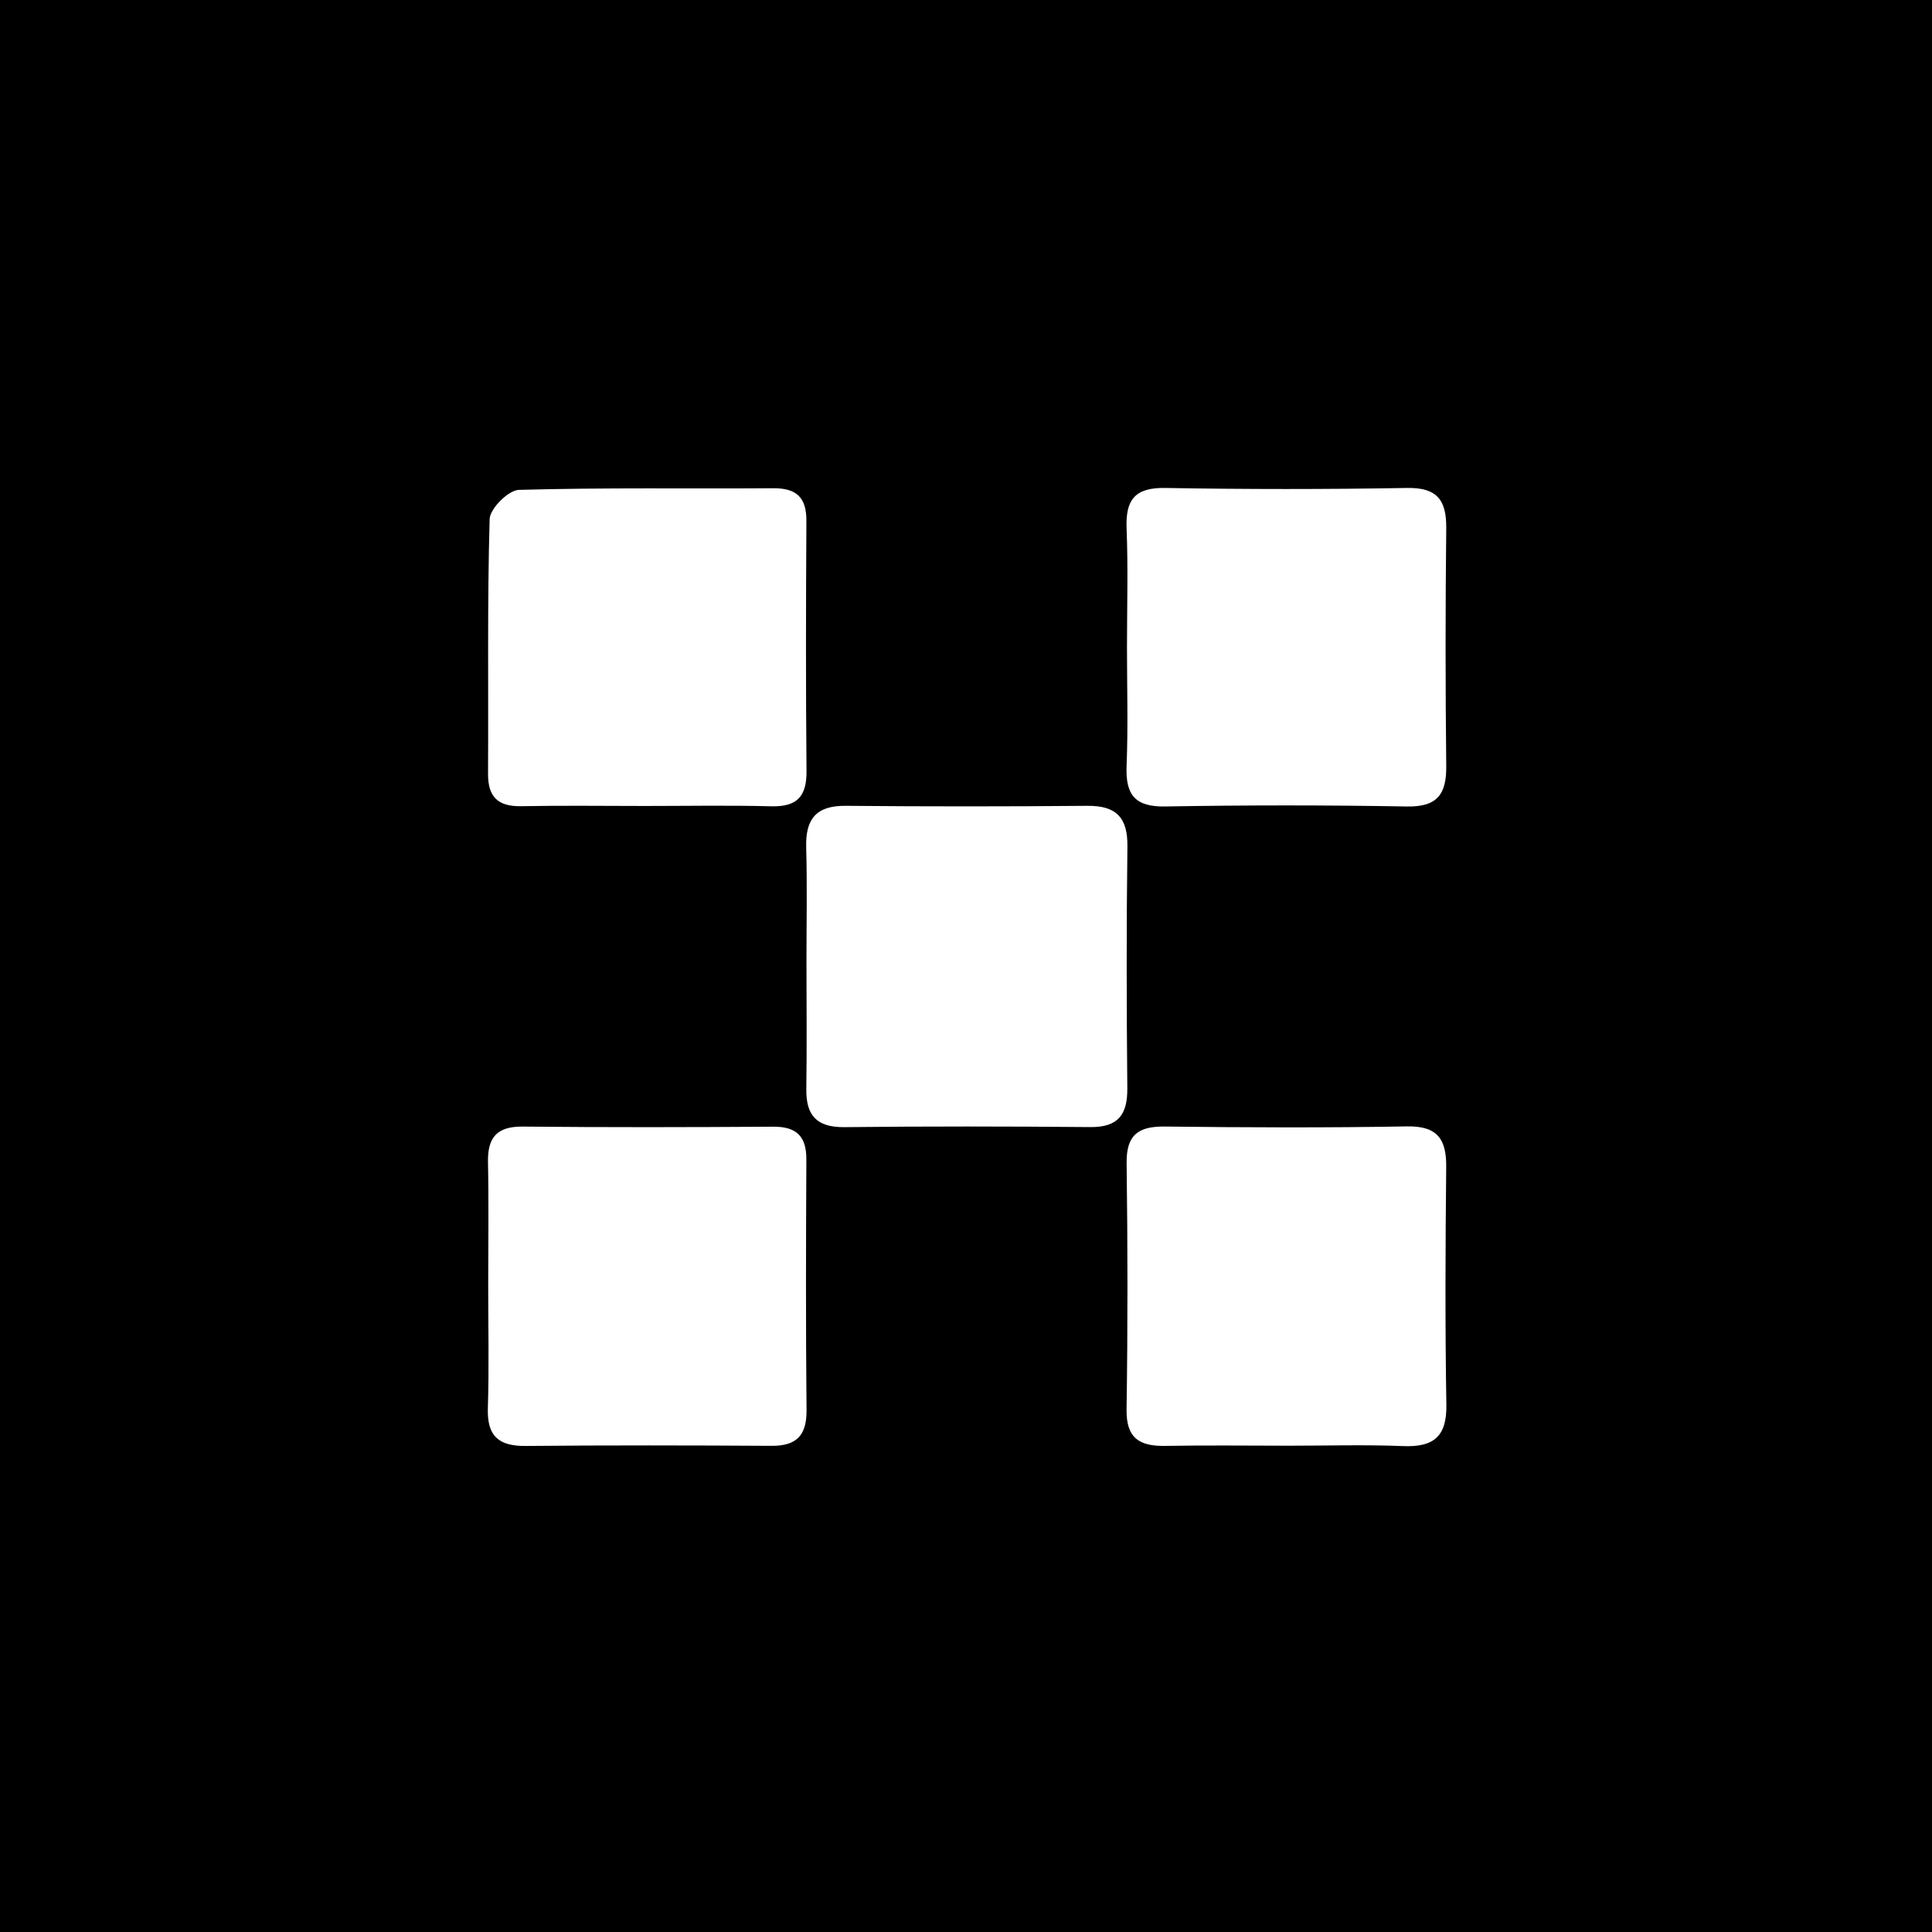
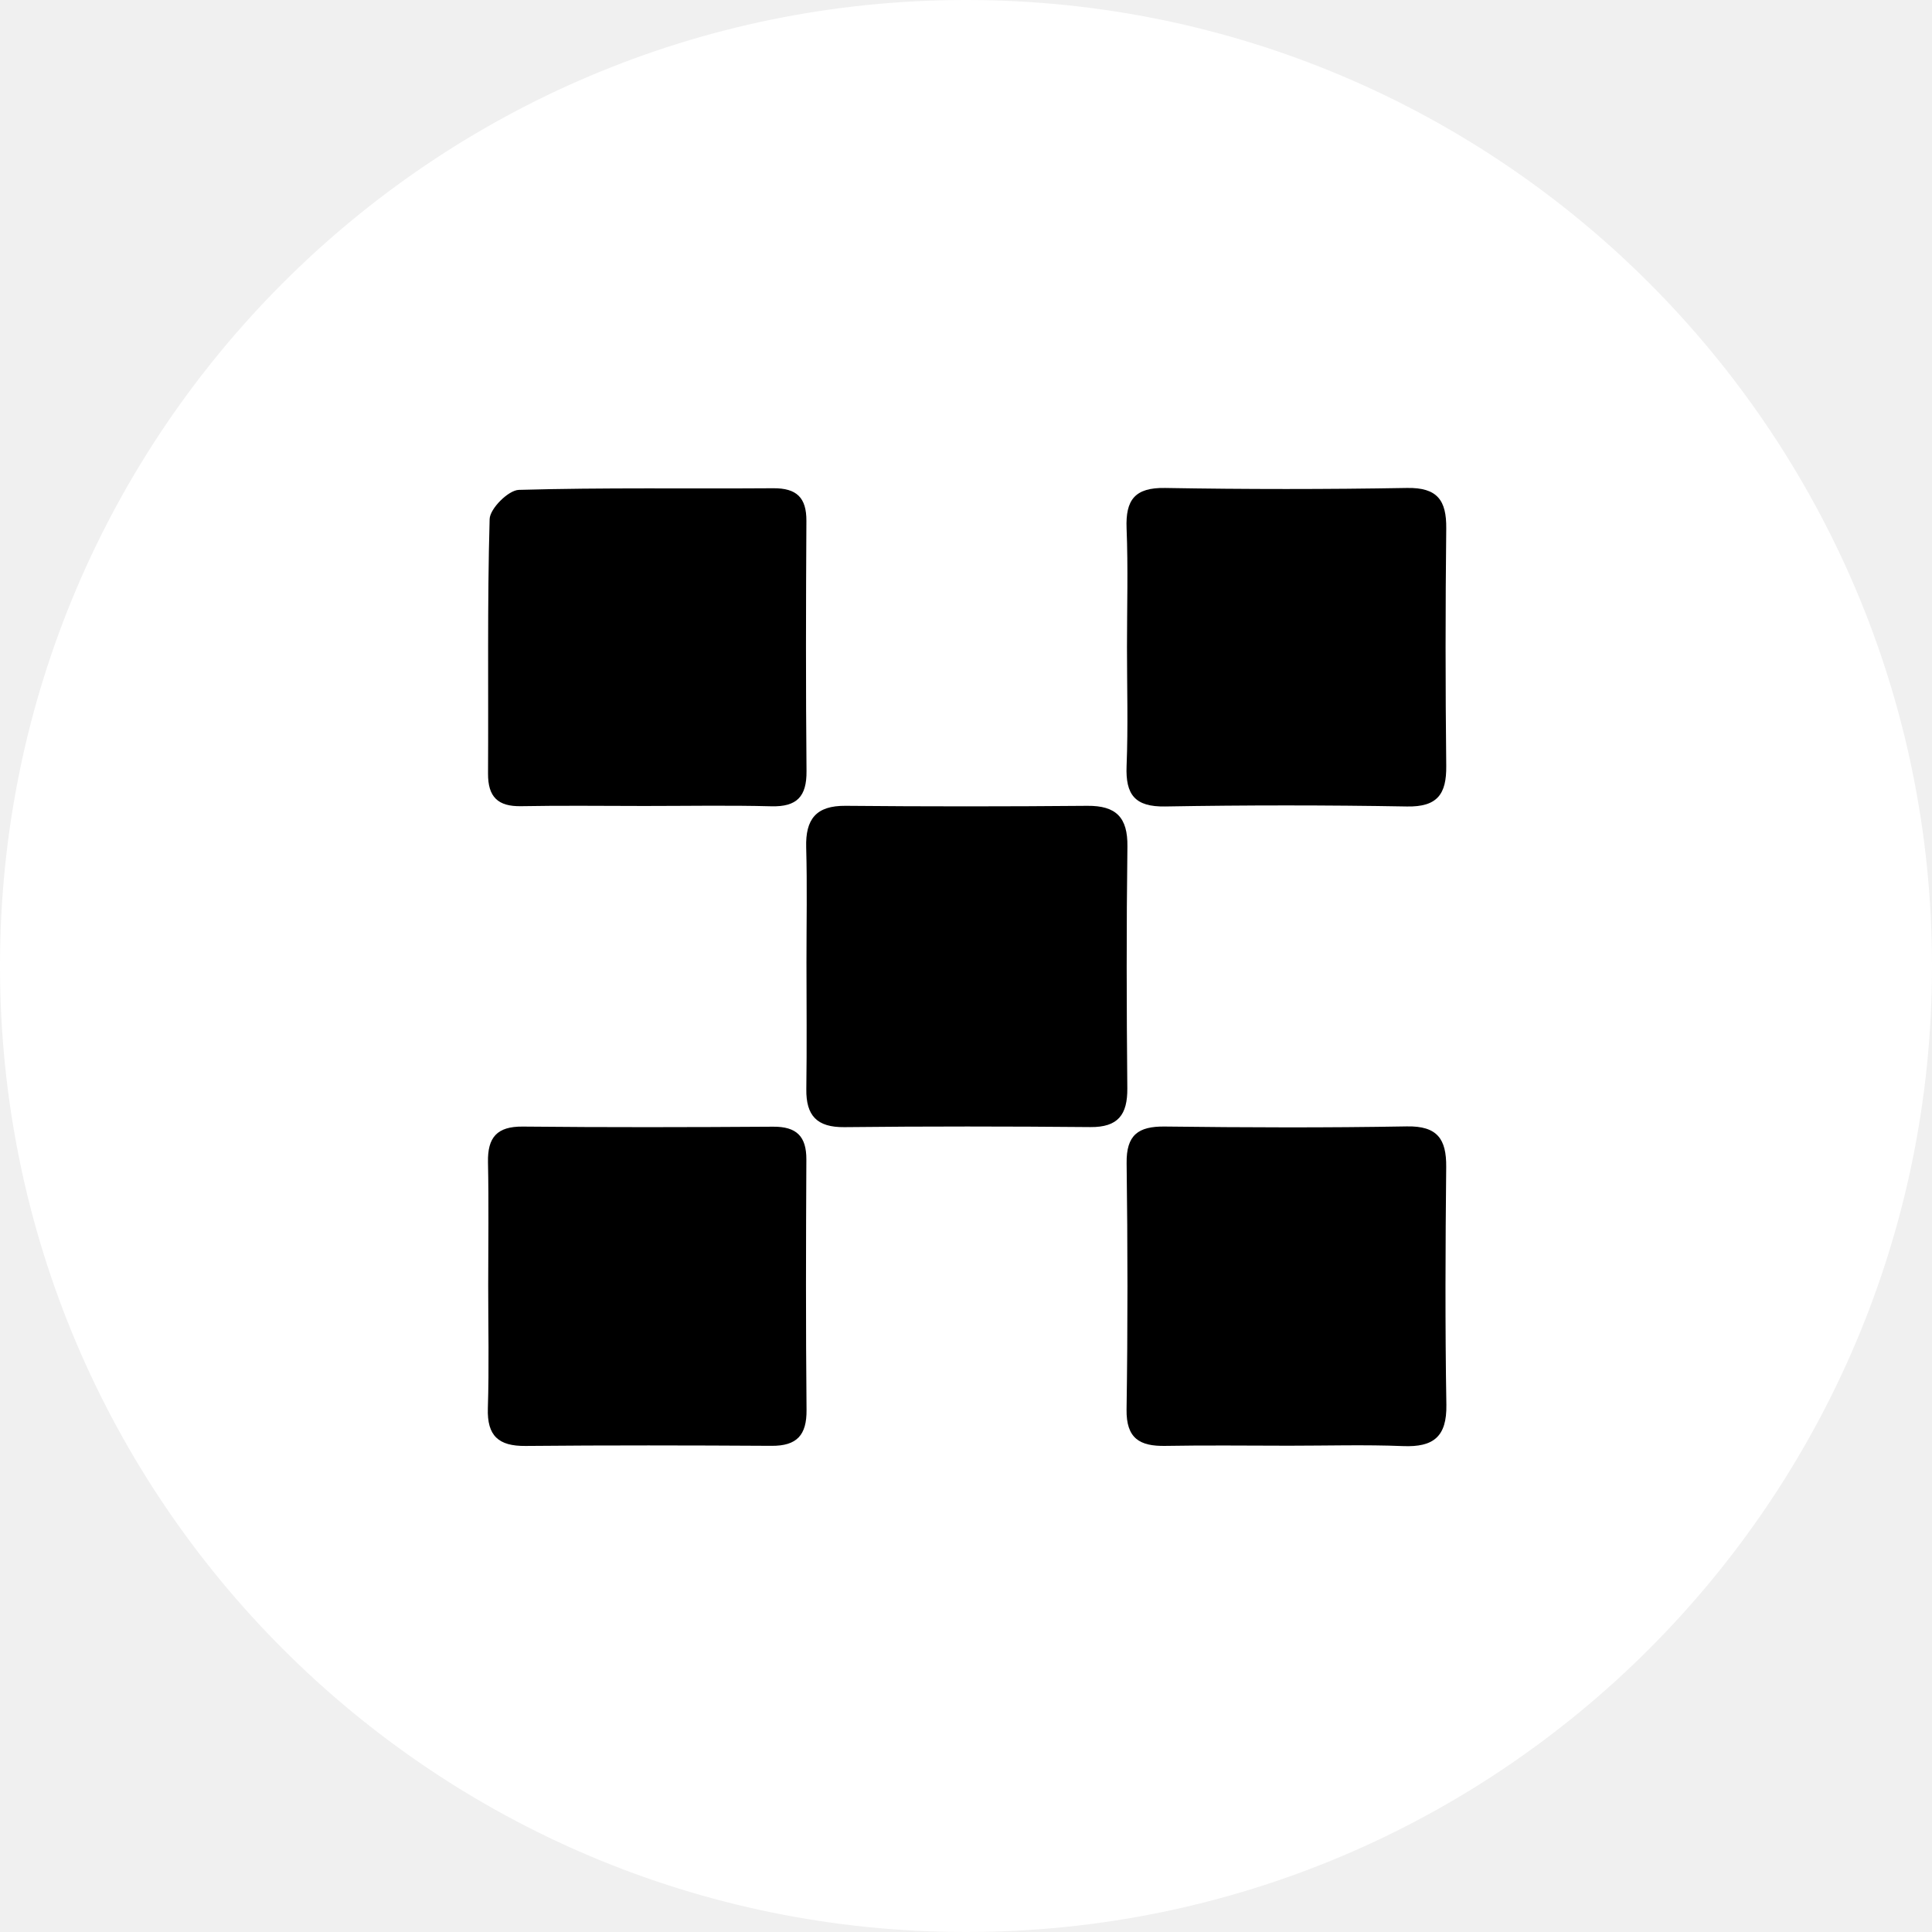
- <svg xmlns="http://www.w3.org/2000/svg" viewBox="0 0 512 512">
-   <style>
+ <svg xmlns="http://www.w3.org/2000/svg" viewBox="0 0 512 512" data-theme="light">
+   <defs>
+     <clipPath id="circleClip">
+       <circle cx="256" cy="256" r="256" />
+     </clipPath>
+   </defs>
+   <g clip-path="url(#circleClip)">
+     <svg x="0" y="0" width="512" height="512" viewBox="0 0 512 512" data-theme="light">
+       <style>
    .bg{fill:#000}
    .fg{fill:#fff}
    @media (prefers-color-scheme: dark){
      .bg{fill:#000}
      .fg{fill:#fff}
    }
    :root[data-theme="dark"] .bg, svg[data-theme="dark"] .bg{fill:#000}
    :root[data-theme="dark"] .fg, svg[data-theme="dark"] .fg{fill:#fff}
    :root[data-theme="light"] .bg, svg[data-theme="light"] .bg{fill:#fff}
    :root[data-theme="light"] .fg, svg[data-theme="light"] .fg{fill:#000}
  </style>
-   <rect x="0" y="0" width="512" height="512" class="bg" />
-   <g transform="translate(256,256) scale(0.88) translate(-256,-256)">
-     <path class="fg" d="m207.958,254.761c-.006-11.495.236-22.997-.086-34.484-.237-8.491,2.97-12.597,11.867-12.515,24.266.224,48.536.215,72.802.002,8.668-.076,12.184,3.485,12.07,12.249-.317,24.264-.257,48.535-.03,72.801.075,7.95-2.761,11.771-11.128,11.696-24.691-.223-49.388-.248-74.079.019-8.268.089-11.575-3.461-11.46-11.452.184-12.77.049-25.544.043-38.317Z" />
-     <path class="fg" d="m159.075,207.809c-12.347-.003-24.698-.172-37.041.063-7.013.133-10.014-2.792-9.971-9.839.155-25.545-.247-51.101.481-76.627.09-3.146,5.648-8.7,8.796-8.789,25.526-.727,51.082-.312,76.627-.491,7.009-.049,10.012,2.795,9.97,9.841-.149,25.12-.194,50.242.035,75.361.069,7.62-2.886,10.776-10.581,10.575-12.765-.333-25.544-.091-38.317-.094Z" />
-     <path class="fg" d="m353.118,400.463c-12.362-.005-24.728-.169-37.086.056-7.73.141-11.81-2.255-11.679-10.974.371-24.719.342-49.45.018-74.17-.111-8.488,3.479-11.125,11.511-11.029,24.295.292,48.6.387,72.891-.042,9.152-.162,11.924,3.777,11.84,12.217-.24,23.87-.35,47.748.051,71.613.161,9.613-3.887,12.813-13.021,12.446-11.491-.463-23.015-.112-34.525-.116Z" />
-     <path class="fg" d="m304.48,160c0-11.927.357-23.867-.12-35.775-.345-8.618,2.497-12.342,11.627-12.184,24.272.418,48.561.424,72.832-.003,9.127-.16,11.899,3.715,11.806,12.183-.264,23.85-.264,47.707,0,71.557.094,8.468-2.678,12.344-11.806,12.183-24.272-.427-48.561-.421-72.832-.003-9.13.157-11.972-3.566-11.627-12.184.477-11.908.12-23.848.12-35.775Z" />
-     <path class="fg" d="m112.113,352.156c.004-12.354.19-24.711-.065-37.06-.154-7.473,2.691-10.815,10.488-10.736,25.131.254,50.266.2,75.399.034,7.028-.046,10.026,2.895,9.991,9.895-.125,25.133-.191,50.268.053,75.399.074,7.595-2.919,10.857-10.515,10.812-24.706-.147-49.416-.195-74.121.036-8.097.076-11.601-3.015-11.336-11.322.394-12.341.102-24.704.106-37.058Z" />
+       <rect x="0" y="0" width="512" height="512" class="bg" />
+       <g transform="translate(256,256) scale(0.88) translate(-256,-256)">
+         <path class="fg" d="m207.958,254.761c-.006-11.495.236-22.997-.086-34.484-.237-8.491,2.97-12.597,11.867-12.515,24.266.224,48.536.215,72.802.002,8.668-.076,12.184,3.485,12.07,12.249-.317,24.264-.257,48.535-.03,72.801.075,7.95-2.761,11.771-11.128,11.696-24.691-.223-49.388-.248-74.079.019-8.268.089-11.575-3.461-11.46-11.452.184-12.77.049-25.544.043-38.317Z" />
+         <path class="fg" d="m159.075,207.809c-12.347-.003-24.698-.172-37.041.063-7.013.133-10.014-2.792-9.971-9.839.155-25.545-.247-51.101.481-76.627.09-3.146,5.648-8.7,8.796-8.789,25.526-.727,51.082-.312,76.627-.491,7.009-.049,10.012,2.795,9.97,9.841-.149,25.12-.194,50.242.035,75.361.069,7.62-2.886,10.776-10.581,10.575-12.765-.333-25.544-.091-38.317-.094Z" />
+         <path class="fg" d="m353.118,400.463c-12.362-.005-24.728-.169-37.086.056-7.73.141-11.81-2.255-11.679-10.974.371-24.719.342-49.45.018-74.17-.111-8.488,3.479-11.125,11.511-11.029,24.295.292,48.6.387,72.891-.042,9.152-.162,11.924,3.777,11.84,12.217-.24,23.87-.35,47.748.051,71.613.161,9.613-3.887,12.813-13.021,12.446-11.491-.463-23.015-.112-34.525-.116Z" />
+         <path class="fg" d="m304.48,160c0-11.927.357-23.867-.12-35.775-.345-8.618,2.497-12.342,11.627-12.184,24.272.418,48.561.424,72.832-.003,9.127-.16,11.899,3.715,11.806,12.183-.264,23.85-.264,47.707,0,71.557.094,8.468-2.678,12.344-11.806,12.183-24.272-.427-48.561-.421-72.832-.003-9.13.157-11.972-3.566-11.627-12.184.477-11.908.12-23.848.12-35.775Z" />
+         <path class="fg" d="m112.113,352.156c.004-12.354.19-24.711-.065-37.06-.154-7.473,2.691-10.815,10.488-10.736,25.131.254,50.266.2,75.399.034,7.028-.046,10.026,2.895,9.991,9.895-.125,25.133-.191,50.268.053,75.399.074,7.595-2.919,10.857-10.515,10.812-24.706-.147-49.416-.195-74.121.036-8.097.076-11.601-3.015-11.336-11.322.394-12.341.102-24.704.106-37.058Z" />
+       </g>
+     </svg>
  </g>
</svg>
